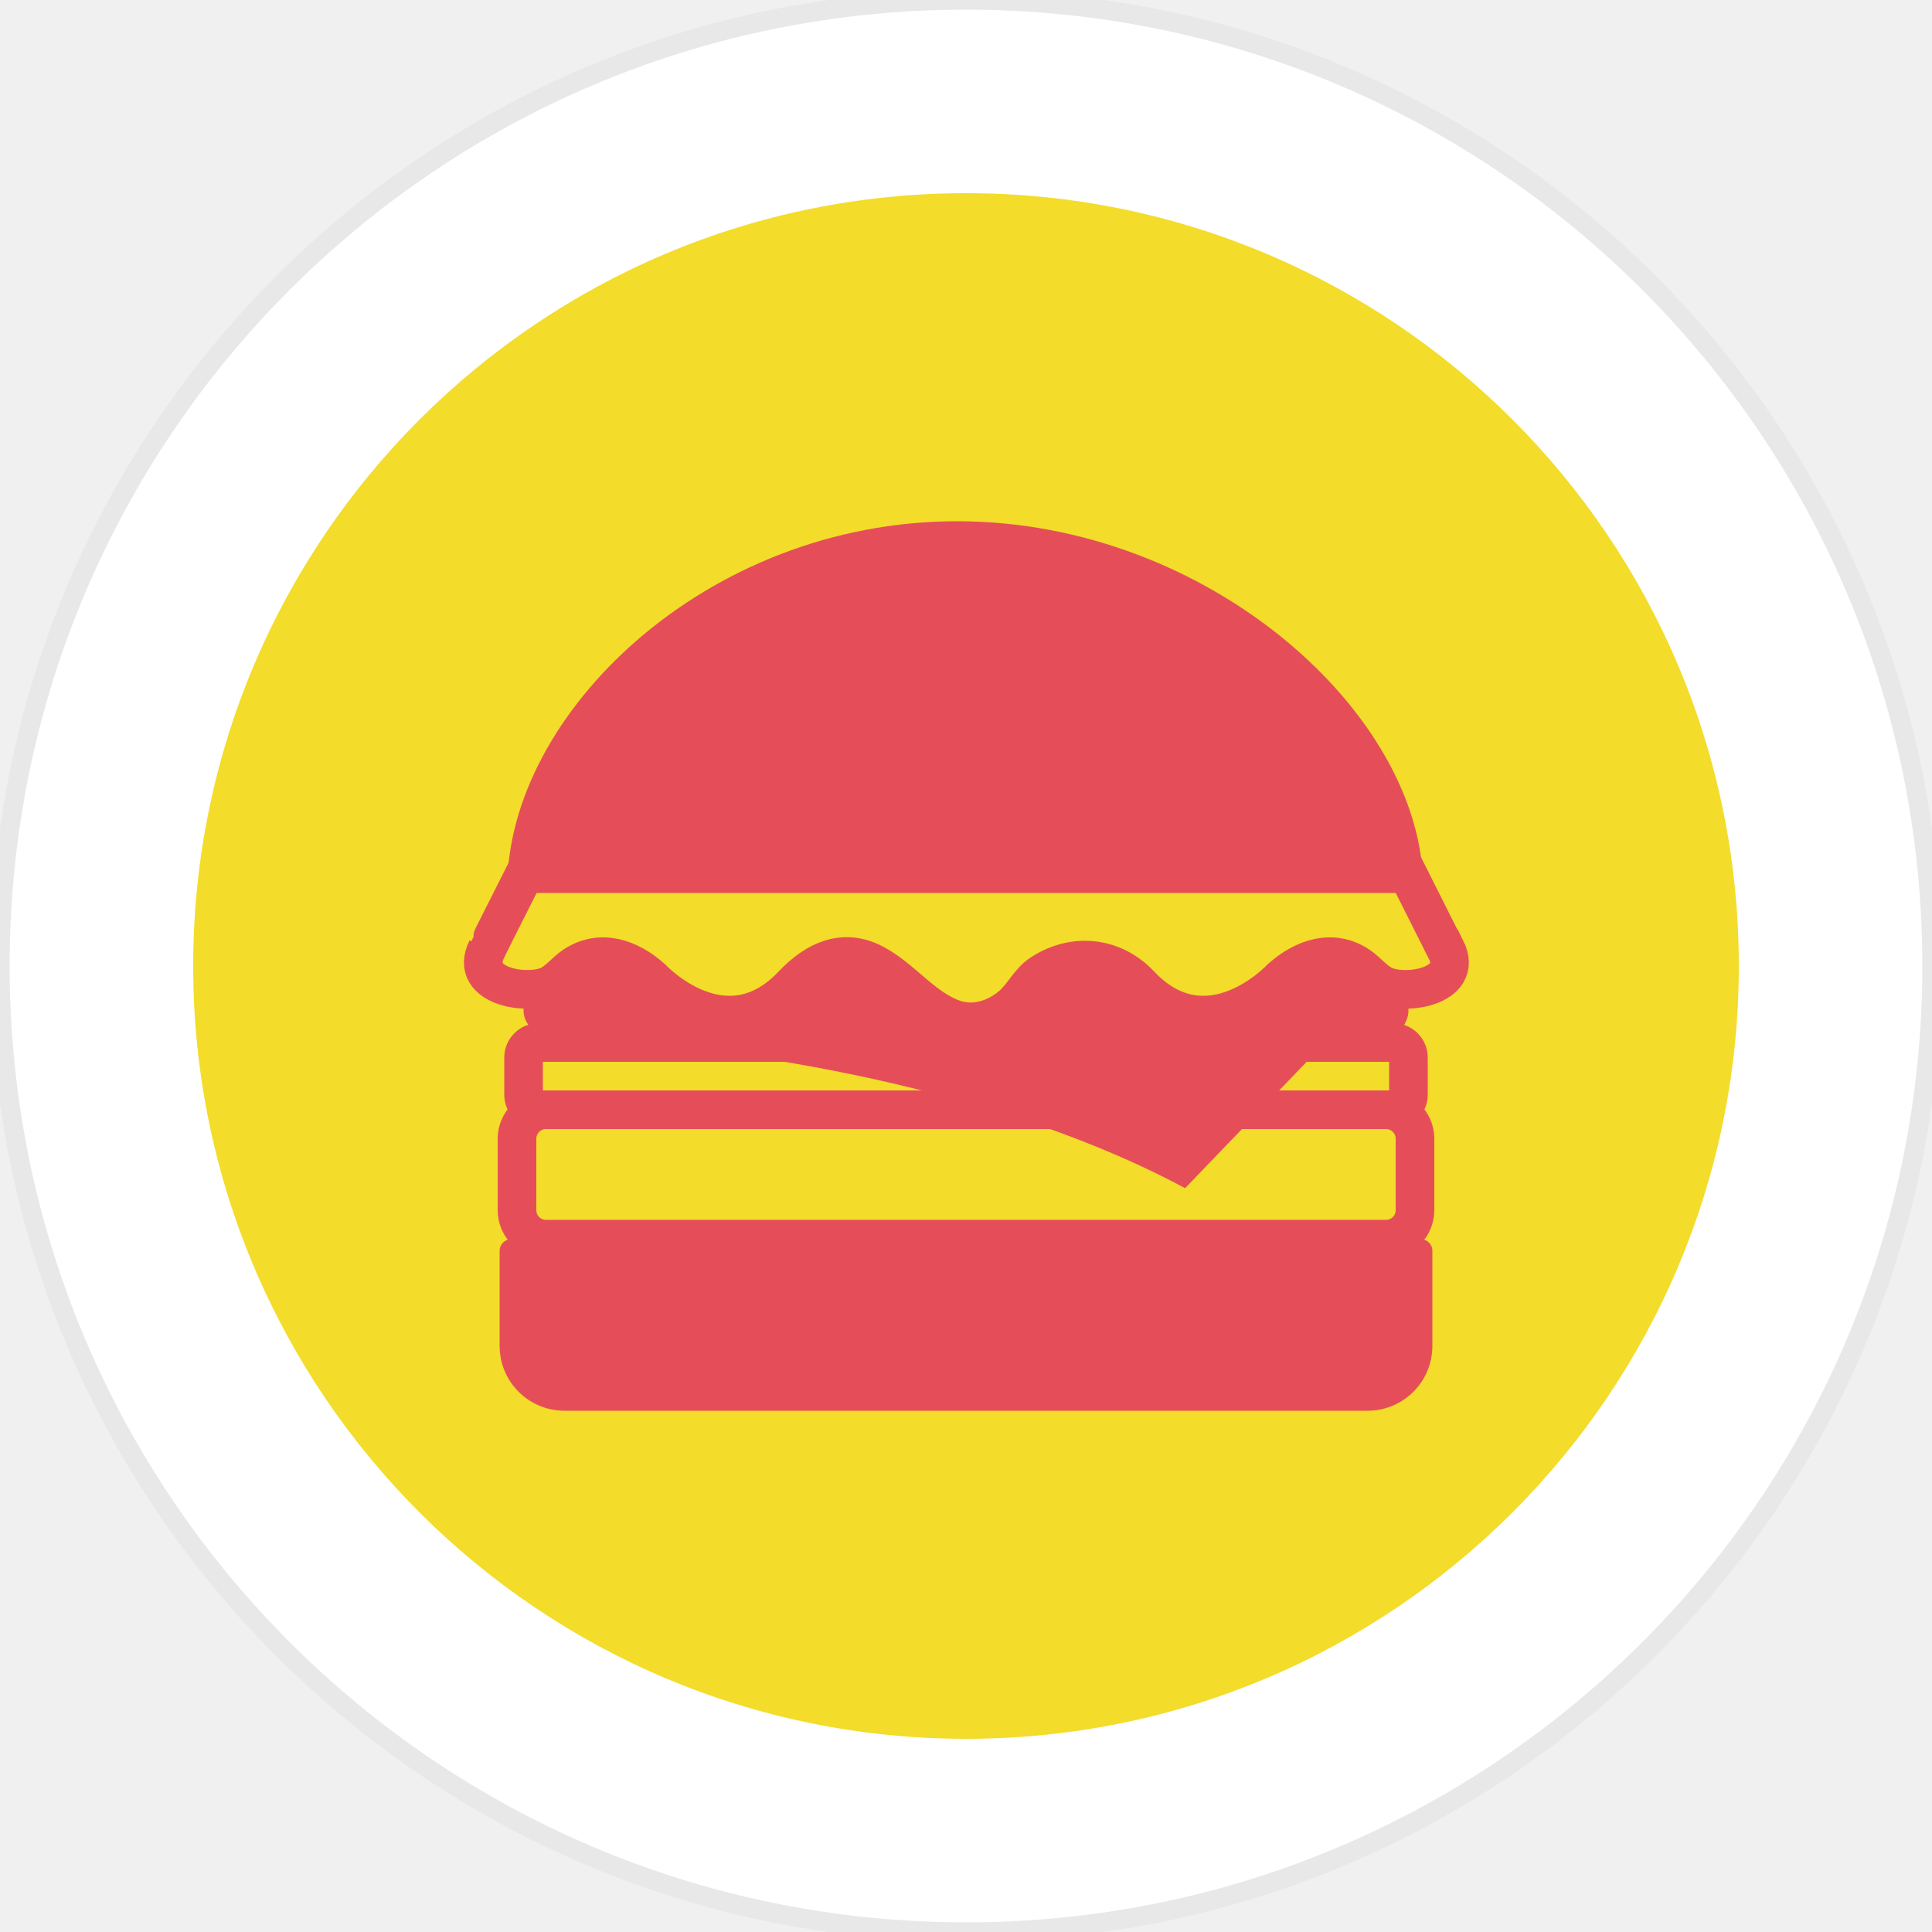
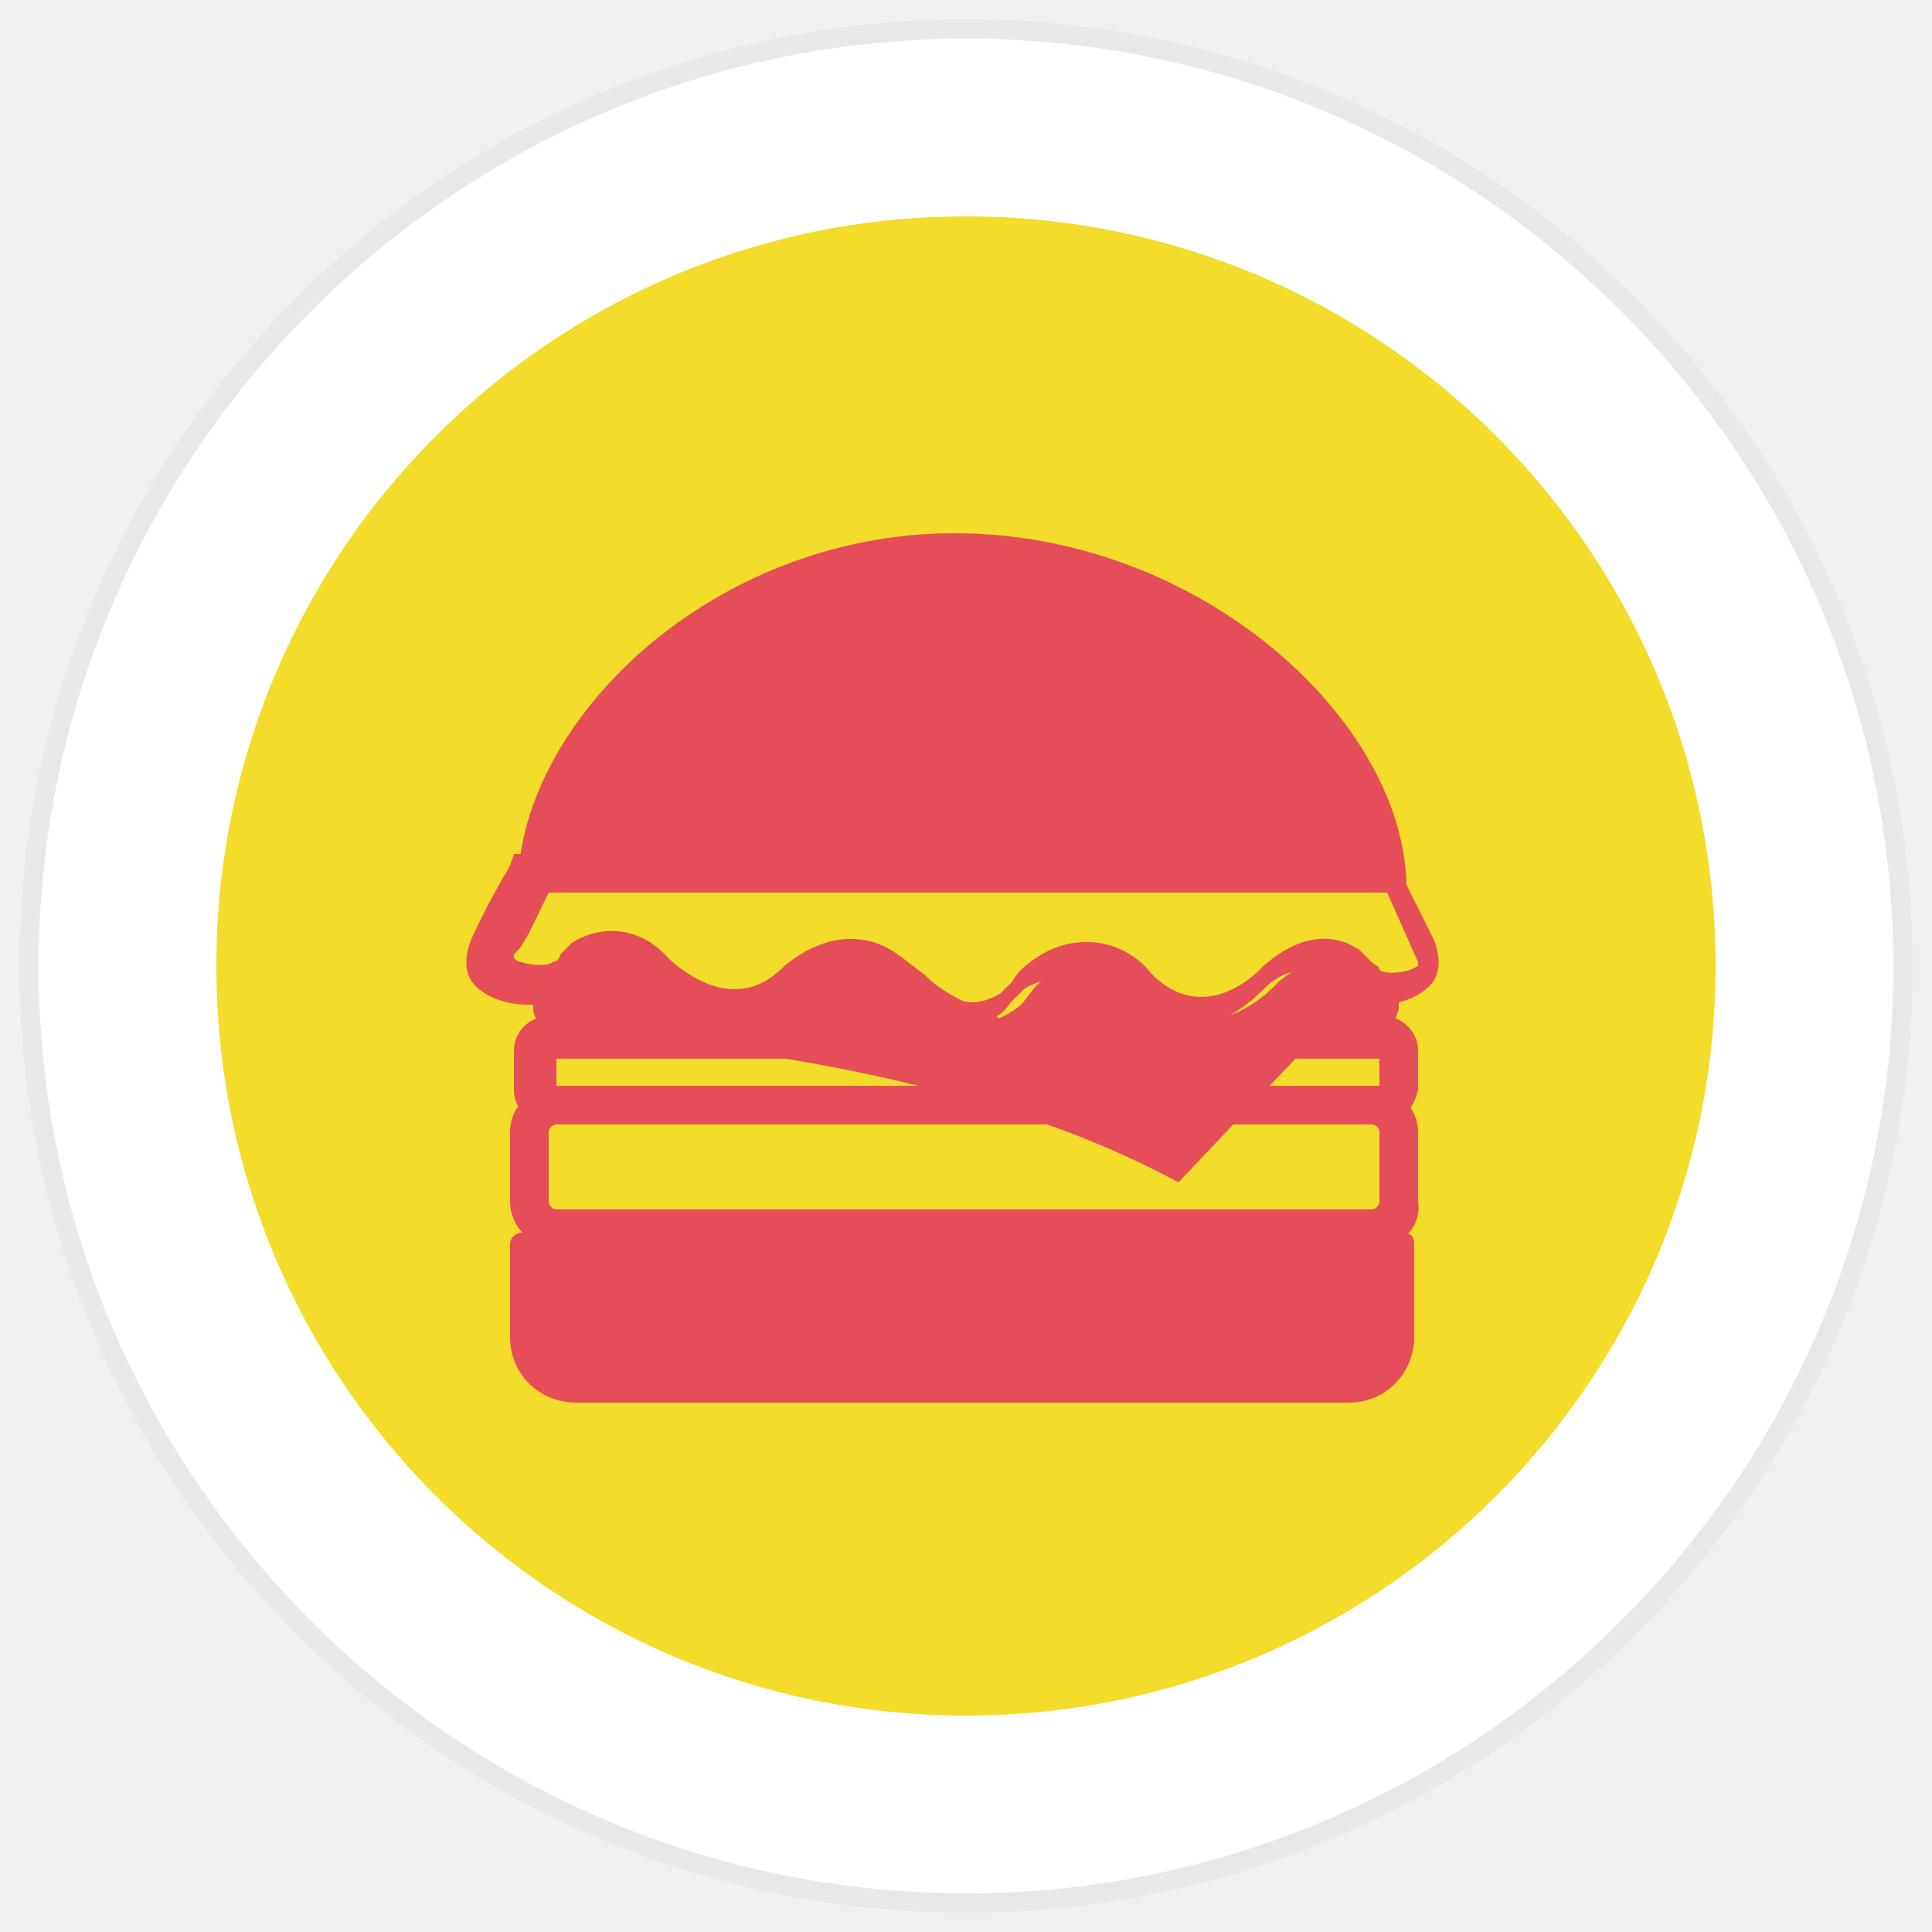
- <svg xmlns="http://www.w3.org/2000/svg" id="Capa_1" data-name="Capa 1" viewBox="0 0 50 50">
-   <defs>
-     <style>
-       .cls-1 {
-         fill: #e54e59;
-       }
- 
-       .cls-1, .cls-2, .cls-3 {
-         stroke-width: 0px;
-       }
- 
-       .cls-2, .cls-4 {
-         fill: #f3dc2a;
-       }
- 
-       .cls-5 {
-         fill: #fff;
-         stroke: #e8e8e8;
-         stroke-linecap: round;
-         stroke-linejoin: round;
-         stroke-width: .5px;
-       }
- 
-       .cls-4 {
-         stroke: #e54e59;
-         stroke-miterlimit: 10;
-       }
- 
-       .cls-3 {
-         fill: #8c401f;
-       }
-     </style>
-   </defs>
-   <circle class="cls-5" cx="25" cy="25" r="25" />
-   <circle class="cls-2" cx="25" cy="25" r="20" />
+ <svg xmlns="http://www.w3.org/2000/svg" version="1.1" id="Capa_1" x="0px" y="0px" viewBox="0 0 50 50" style="enable-background:new 0 0 50 50;" xml:space="preserve">
+   <style type="text/css">
+ 	.st0{fill:#FFFFFF;}
+ 	.st1{fill:#E8E8E8;}
+ 	.st2{fill:#F3DC2A;}
+ 	.st3{fill:#E54E59;}
+ 	.st4{fill:#8C401F;}
+ </style>
  <g>
-     <path class="cls-1" d="m13.23,32.07h23.54c.16,0,.3.13.3.3v2.46c0,.93-.75,1.68-1.68,1.68H14.61c-.93,0-1.68-.75-1.68-1.68v-2.46c0-.16.13-.3.3-.3Z" />
-     <rect class="cls-4" x="13.55" y="26.98" width="22.9" height="1.74" rx=".39" ry=".39" />
-     <path class="cls-3" d="m32.87,32.07h2.12c.78,0,1.41-.64,1.41-1.41v-.53c0-.5-.26-.94-.66-1.19-.44,1.45-1.86,2.53-2.87,3.13Z" />
-     <path class="cls-1" d="m36,27.03H14.22c-.42-.31-.67-.56-.67-.87v-2.3c0-.31.25-.56.56-.56h21.78c.31,0,.56.25.56.56v2.3c0,.31-.25.56-.45.87Z" />
-     <path class="cls-4" d="m37.41,24.56s-.98-1.95-.98-1.95H13.58s-.98,1.94-.98,1.95c-.5,1,1.14,1.23,1.67.91.22-.13.38-.34.59-.48.68-.45,1.43-.19,2.01.33,0,0,1.89,2.03,3.65.16.59-.62,1.3-.96,2.1-.54.72.38,1.26,1.14,2.03,1.42.53.2,1.11.03,1.54-.34.29-.25.45-.63.77-.83.83-.54,1.85-.44,2.54.29,1.76,1.87,3.65-.16,3.65-.16.58-.52,1.33-.78,2.01-.33.21.14.37.35.59.48.53.32,2.17.09,1.67-.91Z" />
-     <path class="cls-1" d="m13.13,22.96h0c0-4.46,5.12-9.47,11.64-9.47h0c6.52,0,12.06,5.01,12.06,9.47h0s-23.71,0-23.71,0Z" />
-     <rect class="cls-4" x="13.38" y="28.72" width="23.24" height="3.35" rx=".75" ry=".75" />
-     <path class="cls-1" d="m30.67,30.75l3.57-3.71h-17.38s7.91.54,13.81,3.71Z" />
+     <circle class="st0" cx="25" cy="25" r="24.3" />
+     <path class="st1" d="M25,49.5c-13.5,0-24.5-11-24.5-24.5S11.5,0.5,25,0.5s24.5,11,24.5,24.5S38.5,49.5,25,49.5z M25,1   C11.8,1,1,11.8,1,25s10.8,24,24,24s24-10.8,24-24S38.2,1,25,1z" />
+   </g>
+   <circle class="st2" cx="25" cy="25" r="19.4" />
+   <g>
+     <path class="st3" d="M13.5,31.9h22.8c0.2,0,0.3,0.1,0.3,0.3v2.4c0,0.9-0.7,1.7-1.7,1.7H14.9c-0.9,0-1.7-0.7-1.7-1.7v-2.4   C13.2,32,13.4,31.9,13.5,31.9z" />
+     <g>
+       <path class="st2" d="M14.2,27h21.6c0.2,0,0.4,0.2,0.4,0.4v1c0,0.2-0.2,0.4-0.4,0.4H14.2c-0.2,0-0.4-0.2-0.4-0.4v-1    C13.9,27.1,14,27,14.2,27z" />
+       <path class="st3" d="M35.8,29.1H14.2c-0.5,0-0.9-0.4-0.9-0.9v-1c0-0.5,0.4-0.9,0.9-0.9h21.6c0.5,0,0.9,0.4,0.9,0.9v1    C36.6,28.7,36.2,29.1,35.8,29.1z M14.4,28.1h21.3v-0.7H14.4V28.1z" />
+     </g>
+     <path class="st4" d="M32.6,31.9h2.1c0.8,0,1.4-0.6,1.4-1.4V30c0-0.5-0.3-0.9-0.7-1.2C35,30.2,33.6,31.3,32.6,31.9z" />
+     <path class="st3" d="M35.7,27H14.5c-0.4-0.3-0.7-0.6-0.7-0.9v-2.3c0-0.3,0.2-0.6,0.6-0.6h21.2c0.3,0,0.6,0.2,0.6,0.6v2.3   C36.1,26.5,35.9,26.7,35.7,27z" />
+     <g>
+       <path class="st2" d="M37.1,24.6l-1-1.9H13.9l-1,1.9c-0.5,1,1.1,1.2,1.7,0.9c0.2-0.1,0.4-0.3,0.6-0.5c0.7-0.4,1.4-0.2,2,0.3    c0,0,1.9,2,3.5,0.2c0.6-0.6,1.3-1,2.1-0.5c0.7,0.4,1.2,1.1,2,1.4c0.5,0.2,1.1,0,1.5-0.3c0.3-0.2,0.4-0.6,0.8-0.8    c0.8-0.5,1.8-0.4,2.5,0.3c1.7,1.9,3.5-0.2,3.5-0.2c0.6-0.5,1.3-0.8,2-0.3c0.2,0.1,0.4,0.3,0.6,0.5C36,25.8,37.5,25.6,37.1,24.6    L37.1,24.6z" />
+       <path class="st3" d="M25.1,26.9c-0.2,0-0.4,0-0.6-0.1c-0.5-0.2-0.9-0.5-1.3-0.8c-0.3-0.2-0.5-0.4-0.8-0.6s-0.8-0.3-1.5,0.4    c-0.6,0.6-1.3,0.9-2,0.9l0,0c-1.3,0-2.3-1.1-2.3-1.1c-0.3-0.2-0.8-0.6-1.4-0.3c-0.1,0-0.1,0.1-0.2,0.2c-0.1,0.1-0.2,0.2-0.4,0.3    c-0.5,0.3-1.6,0.3-2.2-0.2c-0.4-0.3-0.4-0.8-0.2-1.3l0,0c0.1-0.2,0.3-0.7,1-1.9l0.1-0.3h22.7l1.1,2.2c0.2,0.5,0.2,1-0.2,1.3    c-0.6,0.5-1.6,0.5-2.2,0.2c-0.2-0.1-0.3-0.2-0.4-0.3s-0.1-0.1-0.2-0.2c-0.5-0.4-1.1,0-1.4,0.3c0,0-1,1.1-2.3,1.1    c-0.7,0-1.4-0.3-2-0.9c-0.5-0.5-1.3-0.6-1.9-0.2c-0.1,0.1-0.2,0.2-0.3,0.3s-0.2,0.3-0.4,0.4C26.1,26.7,25.6,26.9,25.1,26.9z     M22,24.3c0.4,0,0.7,0.1,0.9,0.2c0.4,0.2,0.7,0.5,1,0.7c0.3,0.3,0.6,0.5,1,0.7c0.3,0.1,0.7,0,1-0.2c0.1-0.1,0.2-0.2,0.3-0.3    c0.1-0.2,0.3-0.4,0.6-0.6c1-0.7,2.3-0.5,3,0.4c0.4,0.4,0.8,0.6,1.3,0.6l0,0c0.9,0,1.6-0.8,1.6-0.8c0.9-0.8,1.8-0.9,2.5-0.4    c0.1,0.1,0.2,0.2,0.3,0.3c0.1,0.1,0.2,0.1,0.2,0.2c0.1,0.1,0.5,0.1,0.8,0c0.2-0.1,0.2-0.1,0.2-0.1l0,0c0,0,0,0,0-0.1l-0.8-1.8    H14.2c-0.2,0.4-0.6,1.3-0.8,1.5l0,0l-0.1,0.1c0,0.1,0,0.1,0,0.1s0.1,0.1,0.2,0.1c0.3,0.1,0.7,0.1,0.8,0c0.1,0,0.2-0.1,0.2-0.2    c0.1-0.1,0.2-0.2,0.3-0.3c0.8-0.5,1.8-0.4,2.5,0.4c0,0,0.8,0.8,1.7,0.8l0,0c0.5,0,0.9-0.2,1.3-0.6C20.9,24.5,21.5,24.3,22,24.3z" />
+     </g>
+     <path class="st3" d="M13.4,23L13.4,23c0-4.3,5-9.2,11.3-9.2l0,0c6.4,0,11.7,4.9,11.7,9.2l0,0H13.4L13.4,23z" />
+     <g>
+       <path class="st2" d="M14.4,28.6h21.1c0.4,0,0.7,0.3,0.7,0.7v1.8c0,0.4-0.3,0.7-0.7,0.7H14.4c-0.4,0-0.7-0.3-0.7-0.7v-1.8    C13.7,28.9,14,28.6,14.4,28.6z" />
+       <path class="st3" d="M35.6,32.3H14.4c-0.7,0-1.2-0.6-1.2-1.2v-1.8c0-0.7,0.6-1.2,1.2-1.2h21.1c0.7,0,1.2,0.6,1.2,1.2v1.8    C36.8,31.8,36.2,32.3,35.6,32.3z M14.4,29.1c-0.1,0-0.2,0.1-0.2,0.2v1.8c0,0.1,0.1,0.2,0.2,0.2h21.1c0.1,0,0.2-0.1,0.2-0.2v-1.8    c0-0.1-0.1-0.2-0.2-0.2H14.4z" />
+     </g>
+     <path class="st3" d="M30.5,30.6l3.4-3.6H17.1C17.1,27,24.8,27.5,30.5,30.6z" />
  </g>
</svg>
